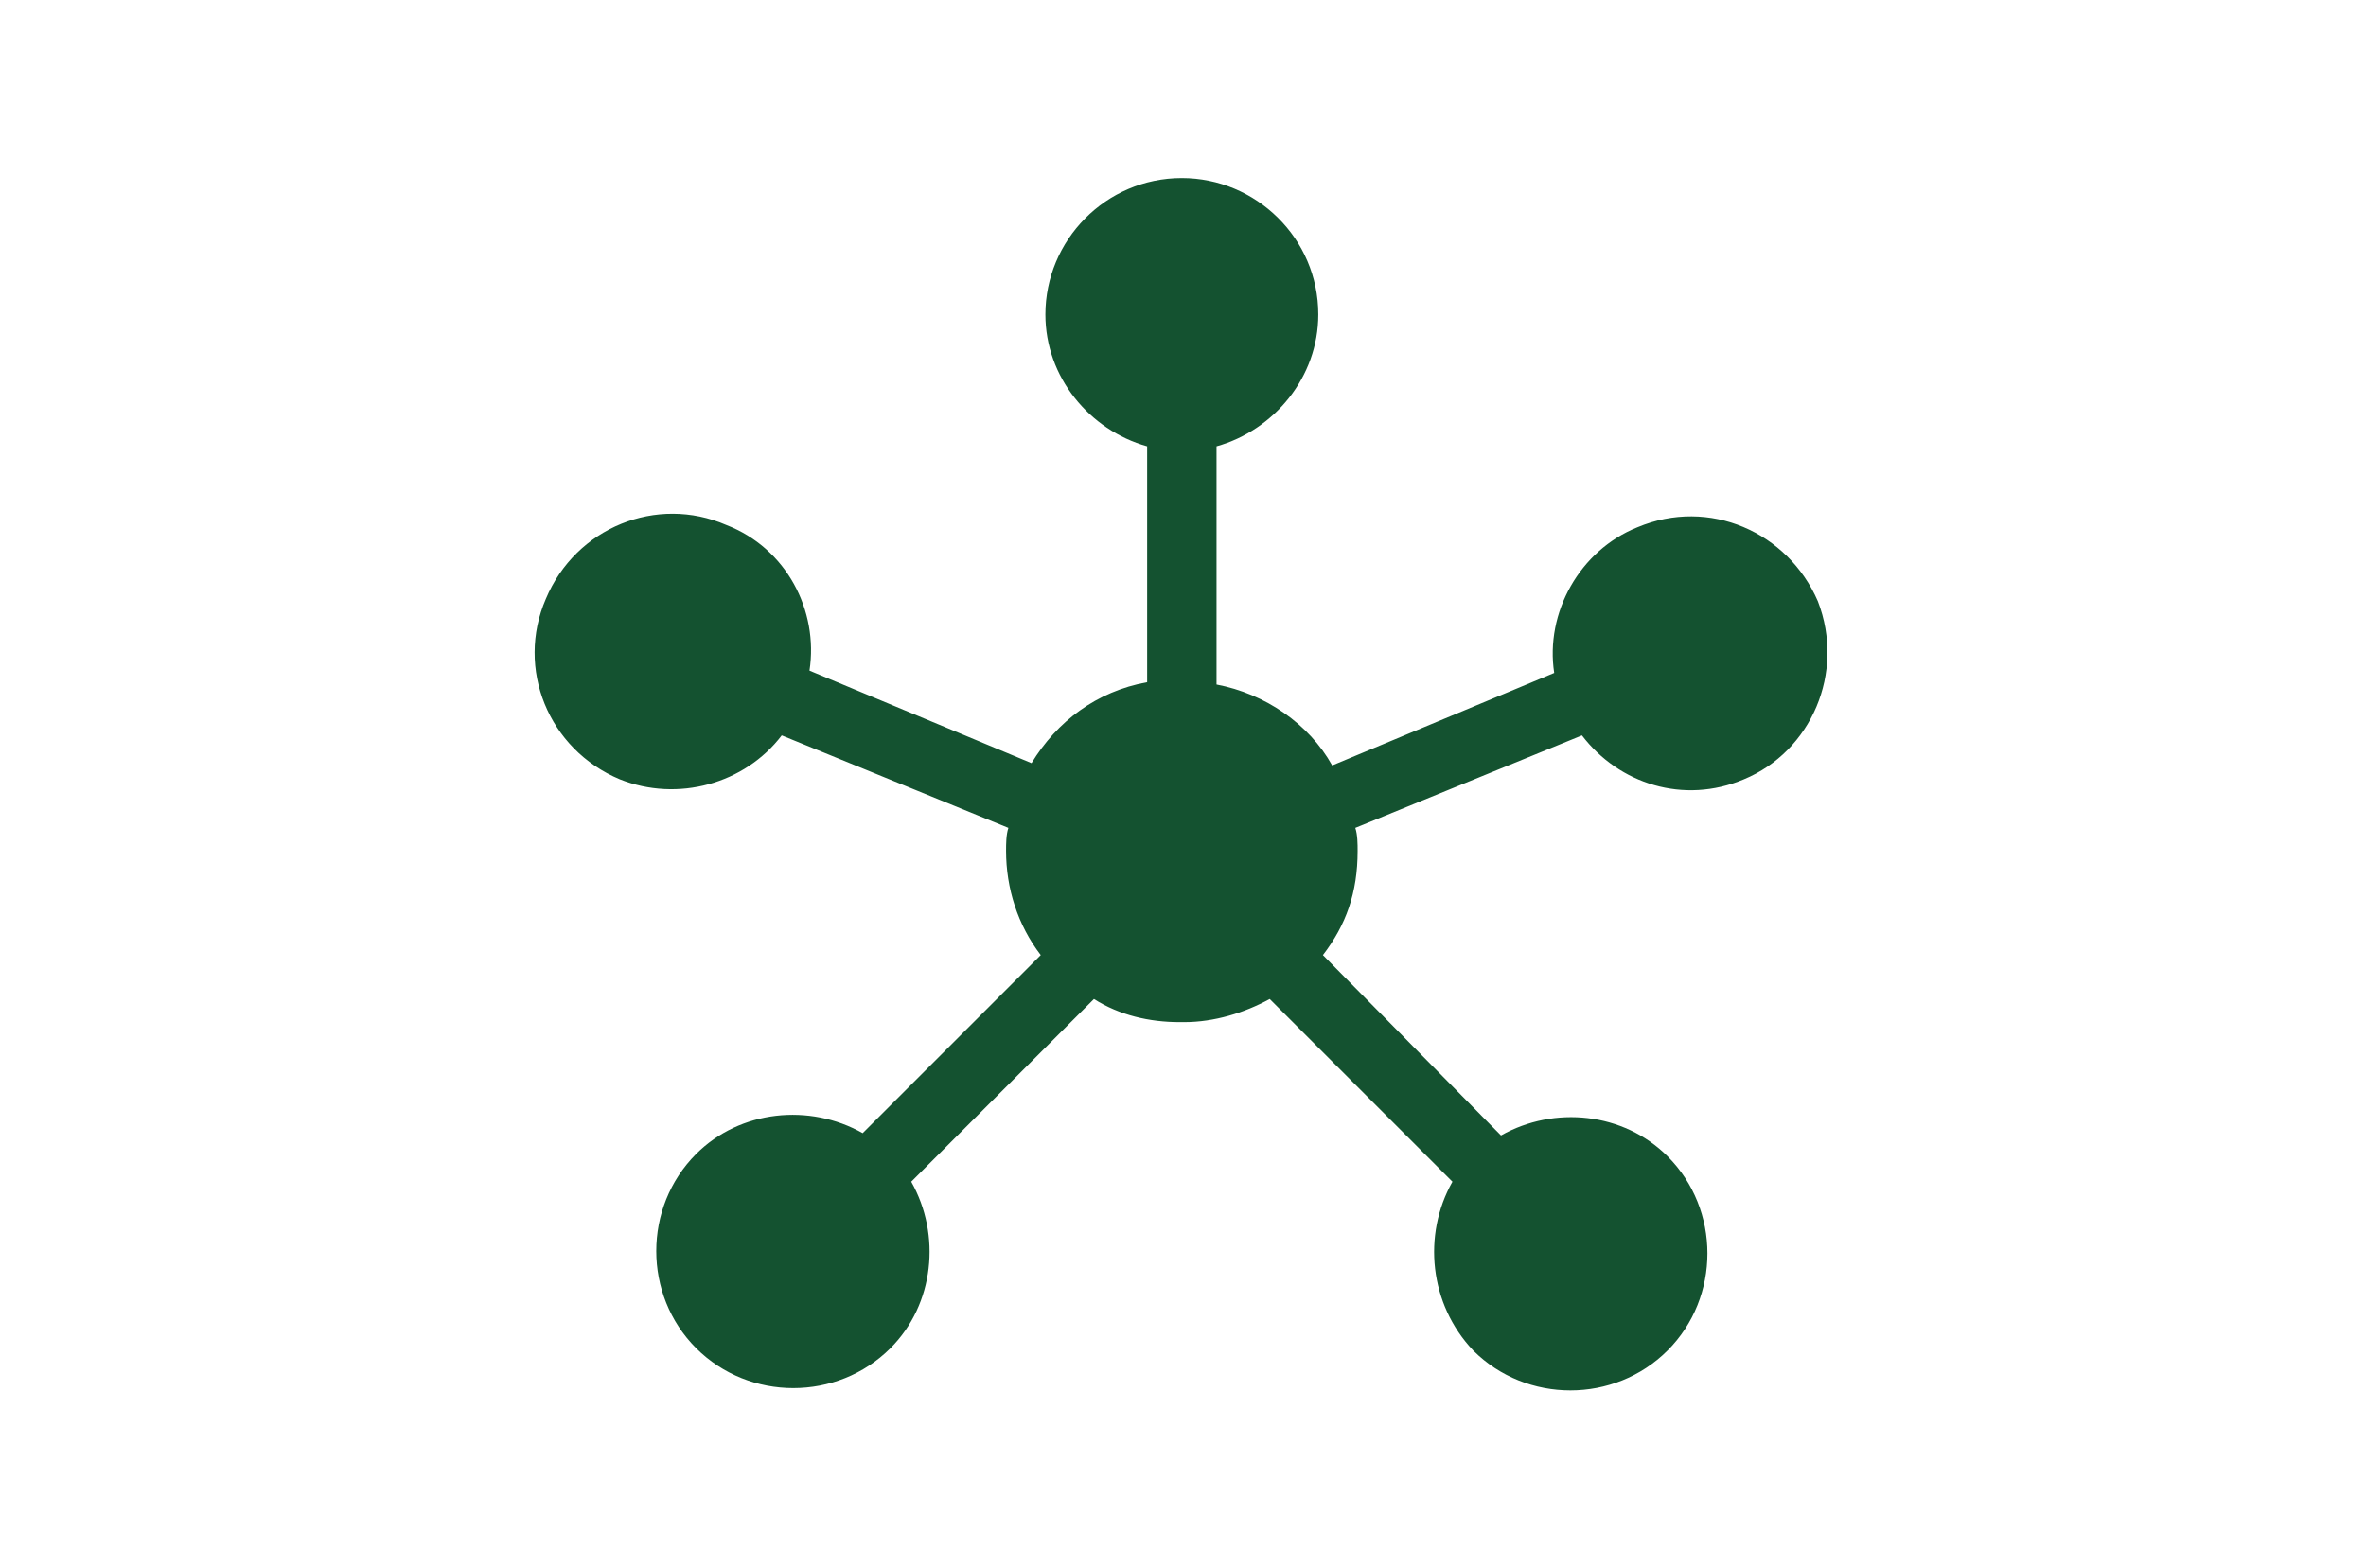
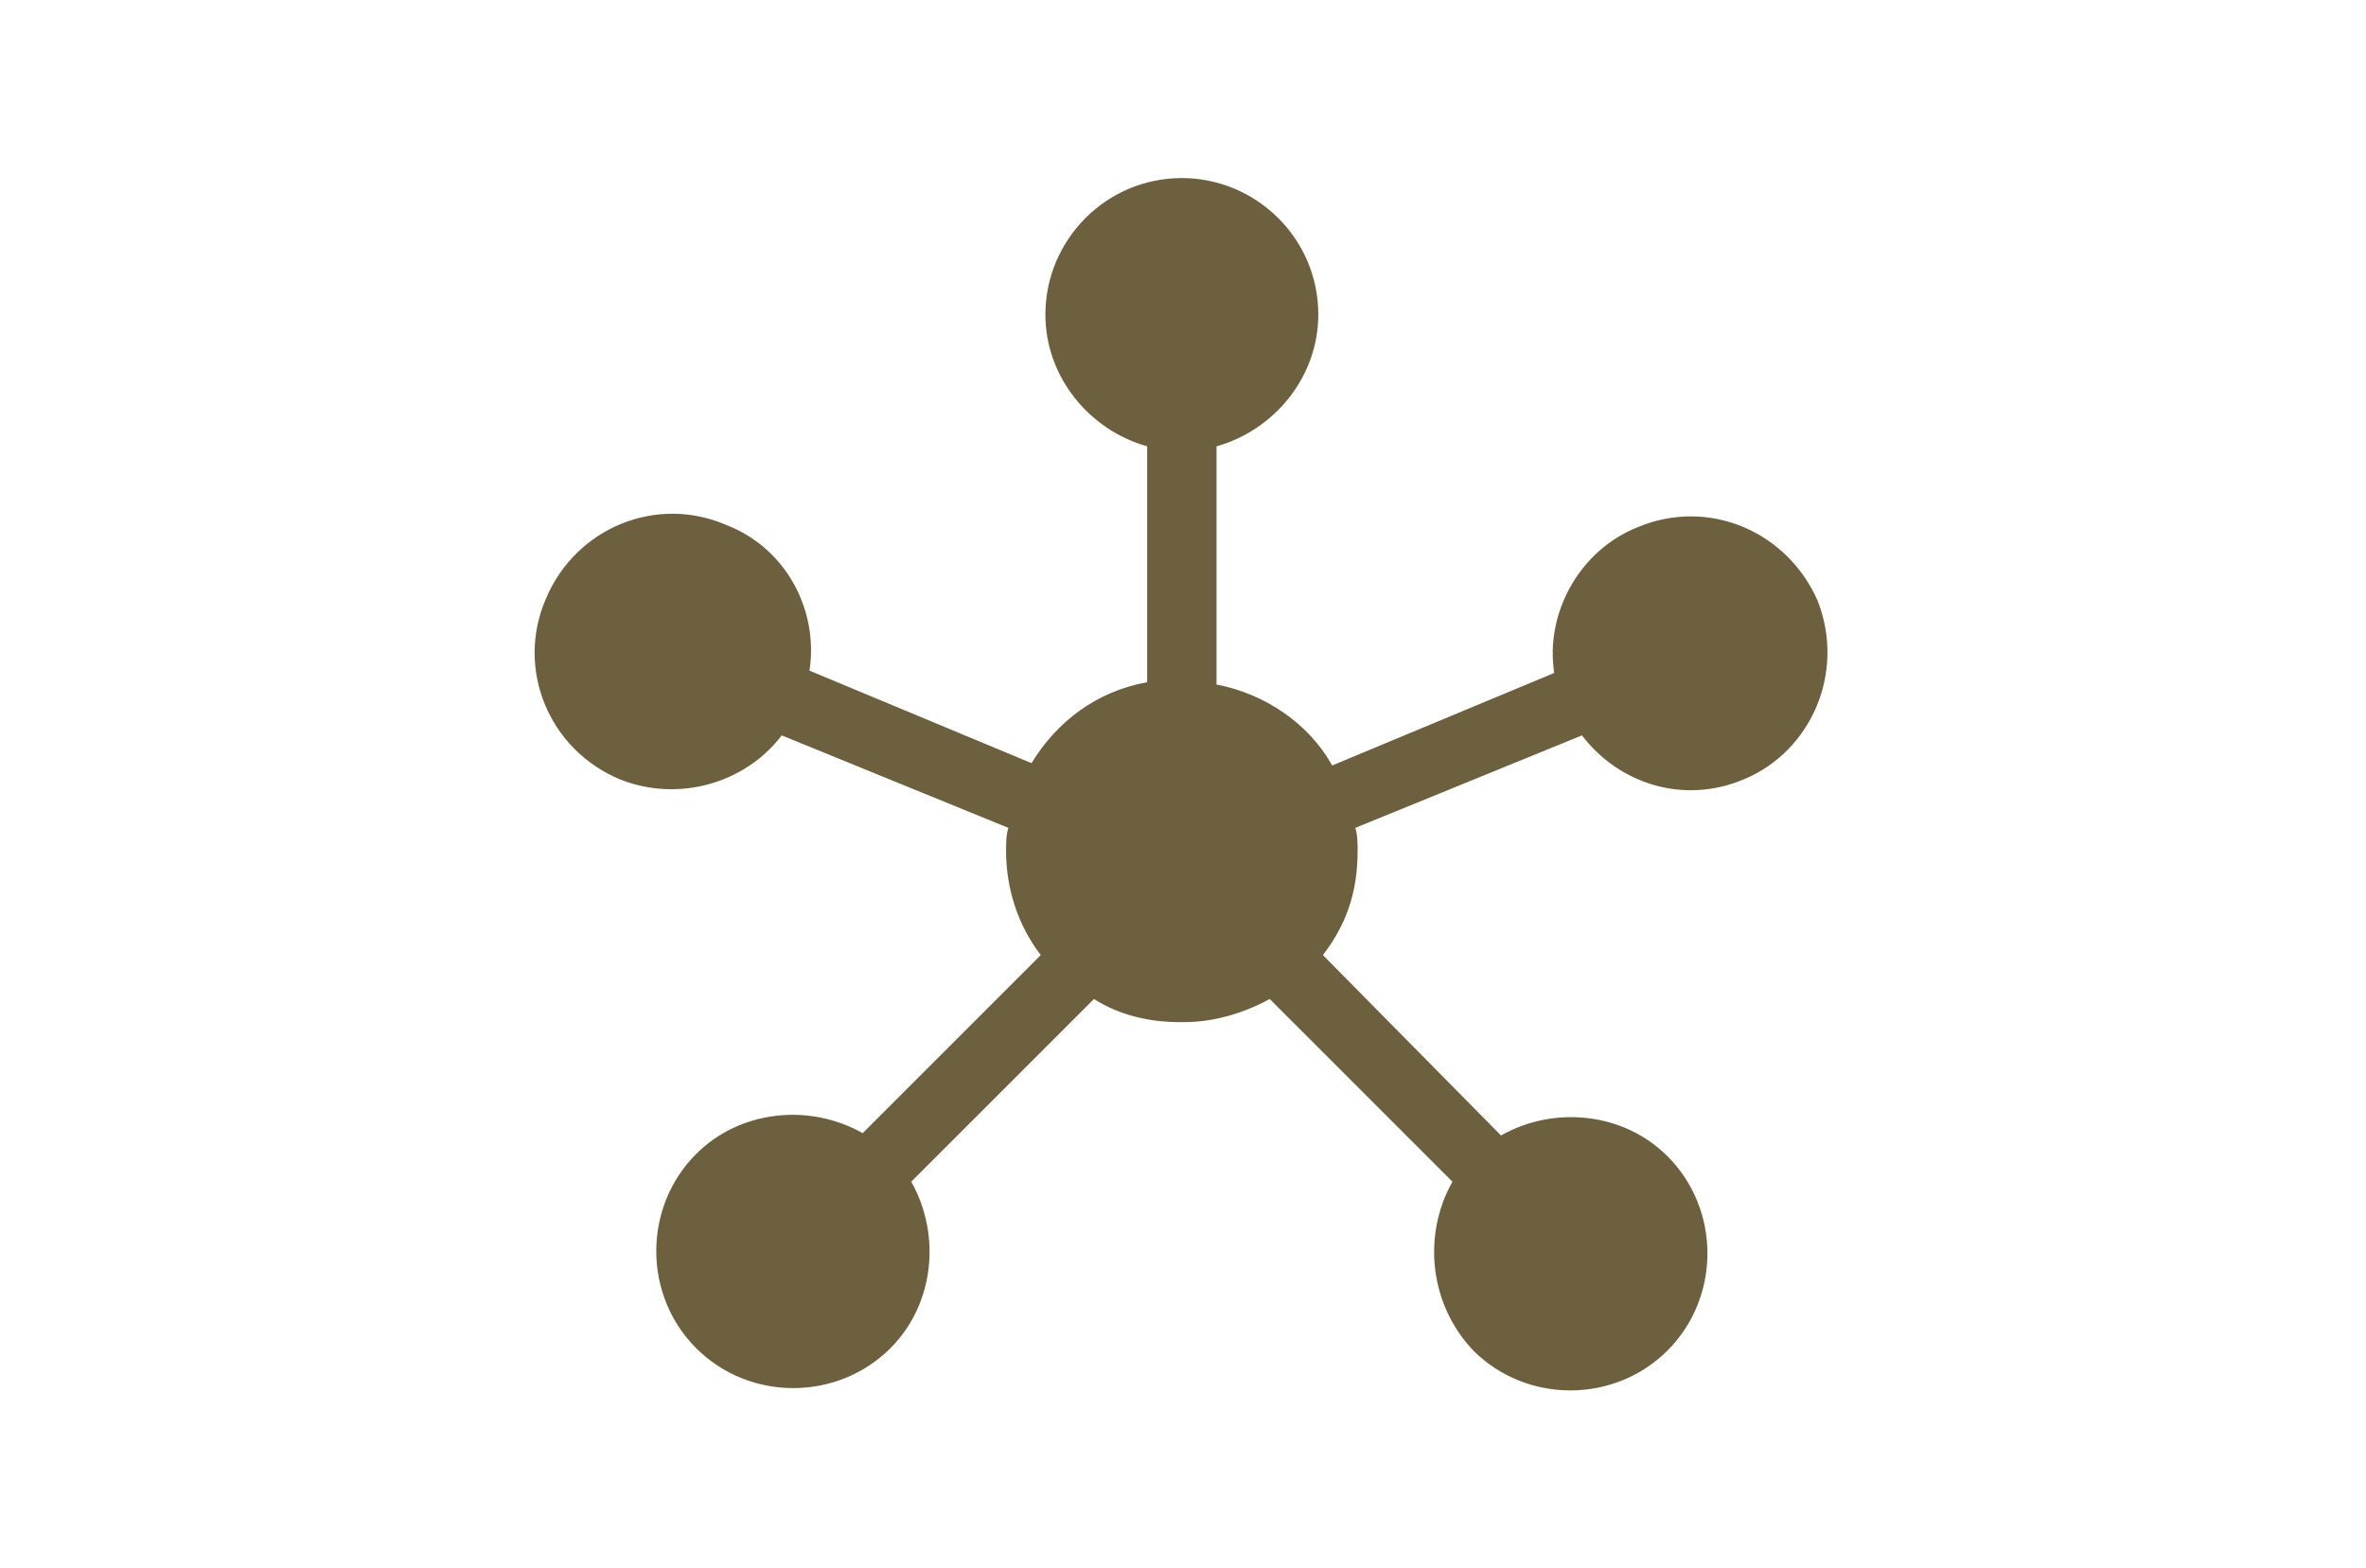
<svg xmlns="http://www.w3.org/2000/svg" version="1.1" id="Layer_1" x="0px" y="0px" viewBox="0 0 102.3 67.8" style="enable-background:new 0 0 102.3 67.8;" xml:space="preserve">
  <style type="text/css">
- 	.st0{fill:#145230;}
+ 	.st0{fill:#6D603F;}
</style>
  <path class="st0" d="M78.6,26c-1.3-3-4.7-4.5-7.8-3.2c-2.5,1-4,3.7-3.6,6.3l-9.6,4c-1-1.8-2.9-3.1-5-3.5V19.3c2.5-0.7,4.4-3,4.4-5.7  c0-3.3-2.7-5.9-5.9-5.9l0,0c-3.3,0-5.9,2.7-5.9,5.9c0,2.7,1.9,5,4.4,5.7v10.2c-2.2,0.4-3.9,1.7-5,3.5l-9.6-4c0.4-2.6-1-5.3-3.6-6.3  c-3-1.3-6.5,0.1-7.8,3.2c-1.3,3,0.1,6.5,3.2,7.8c2.5,1,5.4,0.2,7-1.9l9.8,4c-0.1,0.3-0.1,0.7-0.1,1c0,1.6,0.5,3.2,1.5,4.5L37.3,49  c-2.3-1.3-5.3-1-7.2,0.9c-2.3,2.3-2.3,6.1,0,8.4c2.3,2.3,6.1,2.3,8.4,0c1.9-1.9,2.2-4.9,0.9-7.2l7.9-7.9c1.1,0.7,2.4,1,3.7,1  c0.1,0,0.1,0,0.1,0c0.1,0,0.1,0,0.1,0c1.3,0,2.6-0.4,3.7-1l7.9,7.9c-1.3,2.3-1,5.3,0.9,7.3c2.3,2.3,6.1,2.3,8.4,0  c2.3-2.3,2.3-6.1,0-8.4c-1.9-1.9-4.9-2.2-7.2-0.9l-7.7-7.8c1-1.3,1.5-2.7,1.5-4.5c0-0.3,0-0.7-0.1-1l9.8-4c1.6,2.1,4.4,3,7,1.9  C78.3,32.5,79.8,29.1,78.6,26L78.6,26z" />
</svg>
